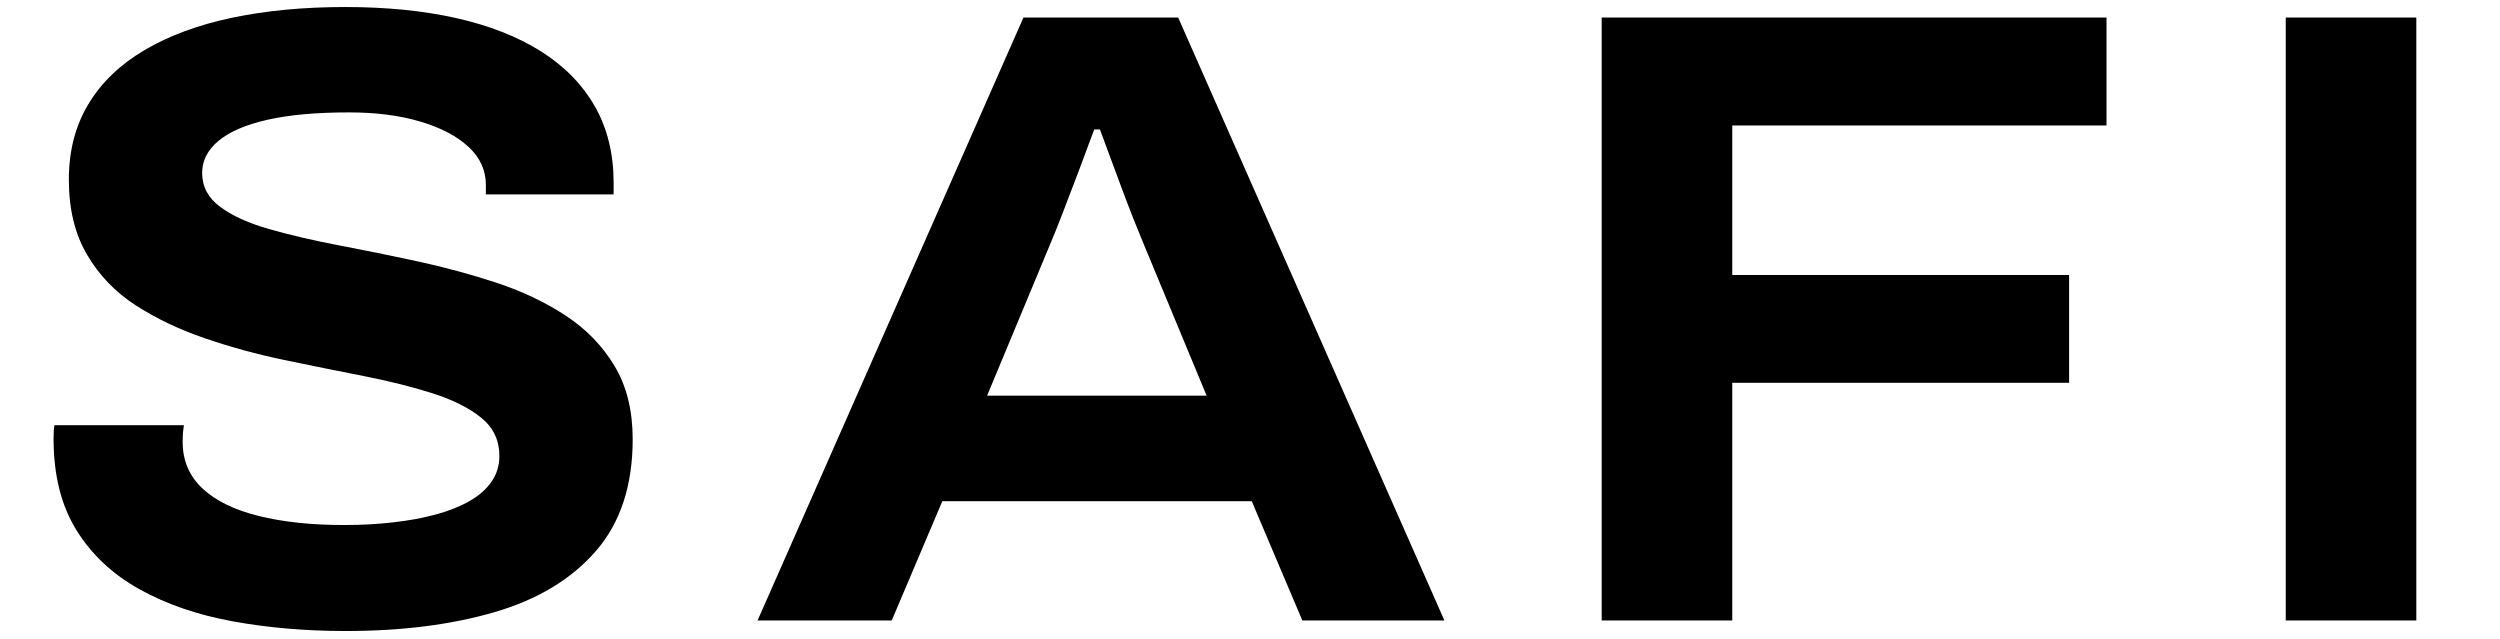
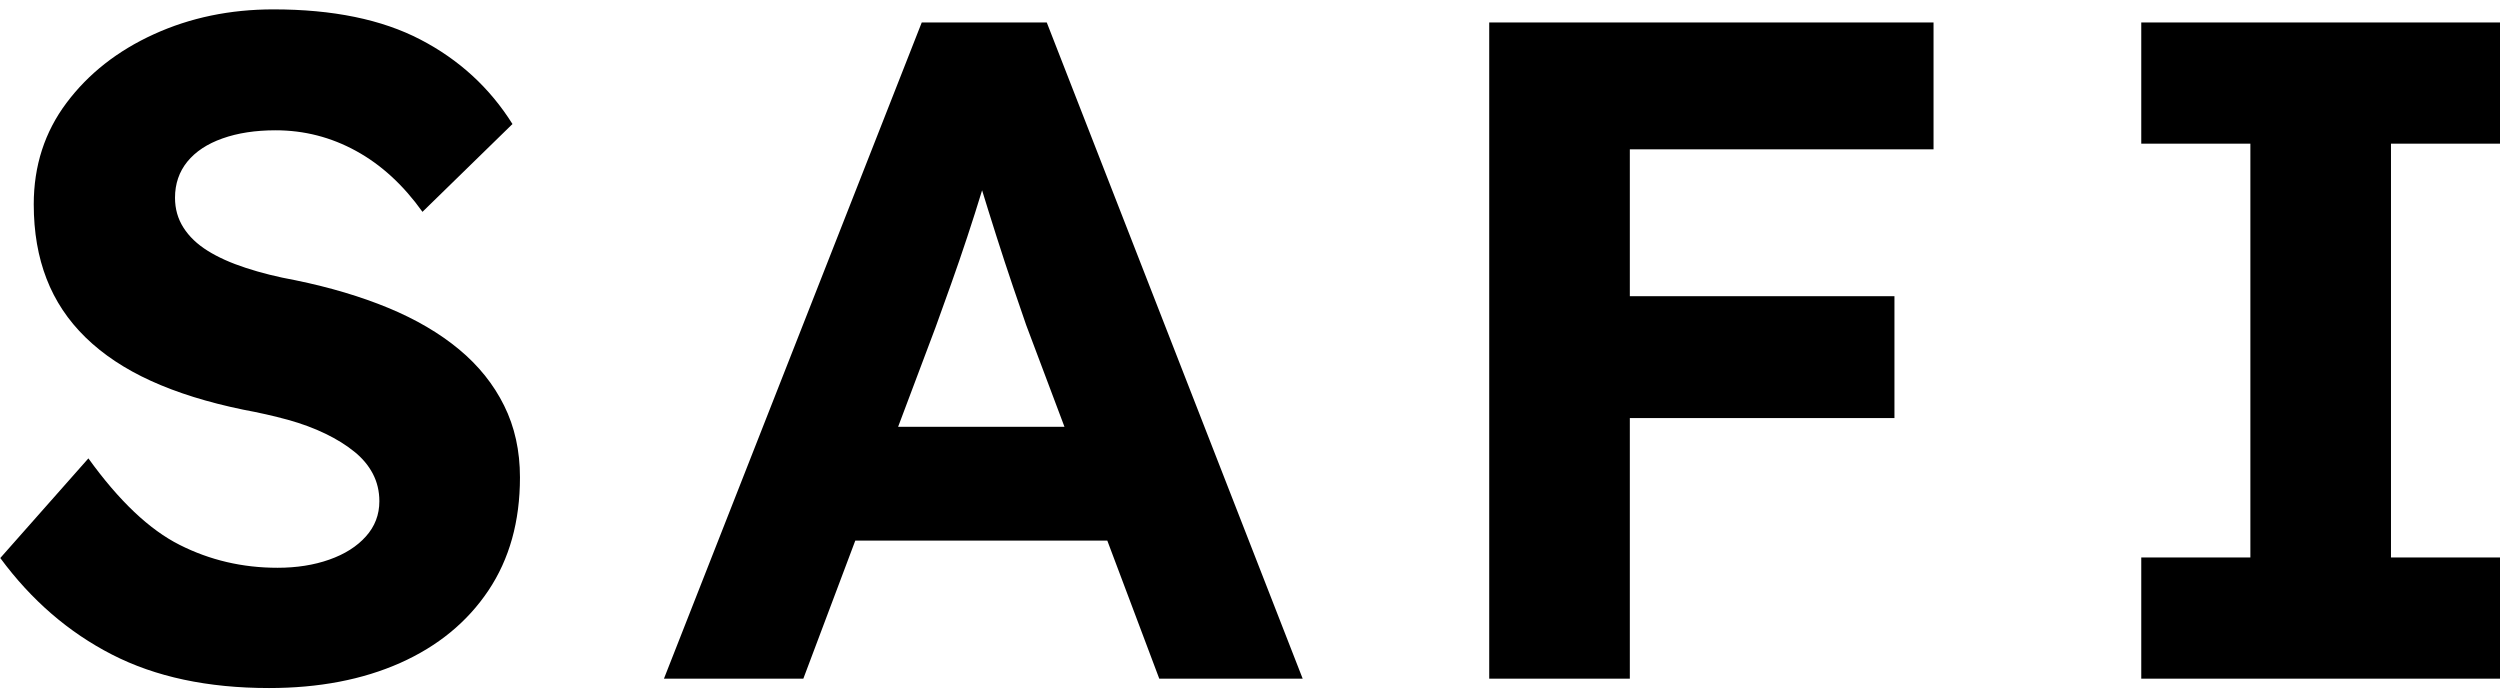
- <svg xmlns="http://www.w3.org/2000/svg" viewBox="-10 -20.6 2847.0 727.2" role="img" aria-label="SAFI">
-   <path fill="#000000" transform="translate(0.00 0.00) scale(1)" d="M383.8 698Q315.6 698 255.2 687Q194.7 676 148.8 650.4Q102.9 624.9 76.9 582.9Q51 540.9 51 479Q51 475.1 51.2 470.7Q51.4 466.2 52 463.6H199.4Q198.9 466.6 198.4 471.9Q198 477.3 198 482.5Q198 514.3 220.3 535.4Q242.6 556.5 284.3 566.9Q325.9 577.3 382 577.3Q411.7 577.3 438.2 574.2Q464.7 571.2 486.7 565.2Q508.7 559.2 524.9 549.9Q541.2 540.5 549.9 527.7Q558.7 514.9 558.7 498.7Q558.7 471.9 538.1 455.2Q517.6 438.5 482.6 427.3Q447.7 416.2 403.9 407.6Q360.1 399 313.5 389.3Q267 379.6 223.2 364.6Q179.4 349.6 144.4 327Q109.5 304.4 89 269.2Q68.4 234.1 68.4 183.9Q68.4 134.9 90.7 97.9Q112.9 61 154.7 36.4Q196.4 11.8 254.3 -0.4Q312.2 -12.6 383.4 -12.6Q453.2 -12.6 509.6 0Q566 12.7 606.1 37.9Q646.1 63.2 667.4 100.5Q688.7 137.8 688.8 187.1V200.8H543.3V190Q543.3 165 523.6 146.7Q503.8 128.3 468.8 117.9Q433.7 107.4 387.6 107.4Q331.3 107.4 294.1 115.9Q257 124.4 238.6 140Q220.2 155.5 220.2 176.3Q220.2 199.8 240.8 215Q261.3 230.2 296.3 240.2Q331.2 250.2 375 258.6Q418.8 266.9 465.4 277Q511.9 287.1 555.7 301.5Q599.5 316 634.5 339Q669.4 362 689.9 396.3Q710.5 430.5 710.5 479.6Q710.5 558.6 668.7 606.8Q626.9 655 553.2 676.5Q479.5 698 383.8 698ZM852.7 686 1155.5 -0.6H1331.7L1634.9 686H1473.1L1415.5 550.2H1063.1L1005.5 686ZM1114.1 430H1364.1L1292.8 258.2Q1288.4 247.8 1281.2 229.7Q1274 211.6 1266.5 191.3Q1259 171.1 1252.4 153.3Q1245.8 135.5 1242.6 126.8H1236.1Q1228.9 146.5 1219.2 172.2Q1209.5 197.9 1200.4 221.4Q1191.4 244.8 1185.4 258.7ZM1814 686V-0.6H2388.9V122.3H1962.7V292.6H2346.3V415.3H1962.7V686ZM2593 686V-0.6H2741.7V686Z" />
+ <svg xmlns="http://www.w3.org/2000/svg" viewBox="31 -724 2667 744" role="img" aria-label="SAFI">
+   <path fill="#000000" d="M318 10Q220 10 150.5 -25.7Q81 -61.3 31.3 -128.7L125.3 -235Q174.3 -167 222.7 -142.7Q271 -118.3 327 -118.3Q357.7 -118.3 382.3 -127Q407 -135.7 421.3 -151.7Q435.7 -167.7 435.7 -189.3Q435.7 -205.3 428.7 -218.7Q421.7 -232 408.8 -242.3Q396 -252.7 378.2 -261.3Q360.3 -270 338 -276.2Q315.7 -282.3 290.3 -287Q233.7 -298.7 192 -317.7Q150.3 -336.7 122.3 -364Q94.3 -391.3 80.7 -426.5Q67 -461.7 67 -506Q67 -567.7 102 -614.3Q137 -661 195.2 -687.5Q253.3 -714 322.7 -714Q417.7 -714 479.5 -681.8Q541.3 -649.7 577.7 -591.7L481.7 -498Q451 -541 410.8 -563Q370.7 -585 325 -585Q292.7 -585 268.3 -576.3Q244 -567.7 230.8 -551.5Q217.7 -535.3 217.7 -513Q217.7 -495.3 226.7 -481.2Q235.7 -467 252.5 -456.5Q269.3 -446 293.3 -438.2Q317.3 -430.3 346.3 -425Q401.3 -413.7 445.3 -395.5Q489.3 -377.3 520.7 -351.3Q552 -325.3 568.8 -291.3Q585.7 -257.3 585.7 -214.7Q585.7 -144.3 552 -94Q518.3 -43.7 458 -16.8Q397.7 10 318 10ZM739.3 0 1014.3 -700H1147.7L1420.7 0H1267.7L1125.7 -377.3Q1120 -393.7 1111.5 -418.7Q1103 -443.7 1094 -472Q1085 -500.3 1077.3 -525.5Q1069.7 -550.7 1065.3 -567.3L1092.3 -568.3Q1086.3 -546 1078.8 -521.3Q1071.3 -496.7 1062.8 -471Q1054.3 -445.3 1045.7 -421.2Q1037 -397 1029 -374.7L888 0ZM867.3 -147.3 916.7 -268.7H1236L1287.3 -147.3ZM1619.7 0V-700H1769.7V0ZM1689 -278V-408H2052V-278ZM1689 -564.7V-700H2093.7V-564.7ZM2315.3 0V-129.3H2431.7V-570.7H2315.3V-700H2698V-570.7H2581.7V-129.3H2698V0Z" />
</svg>
